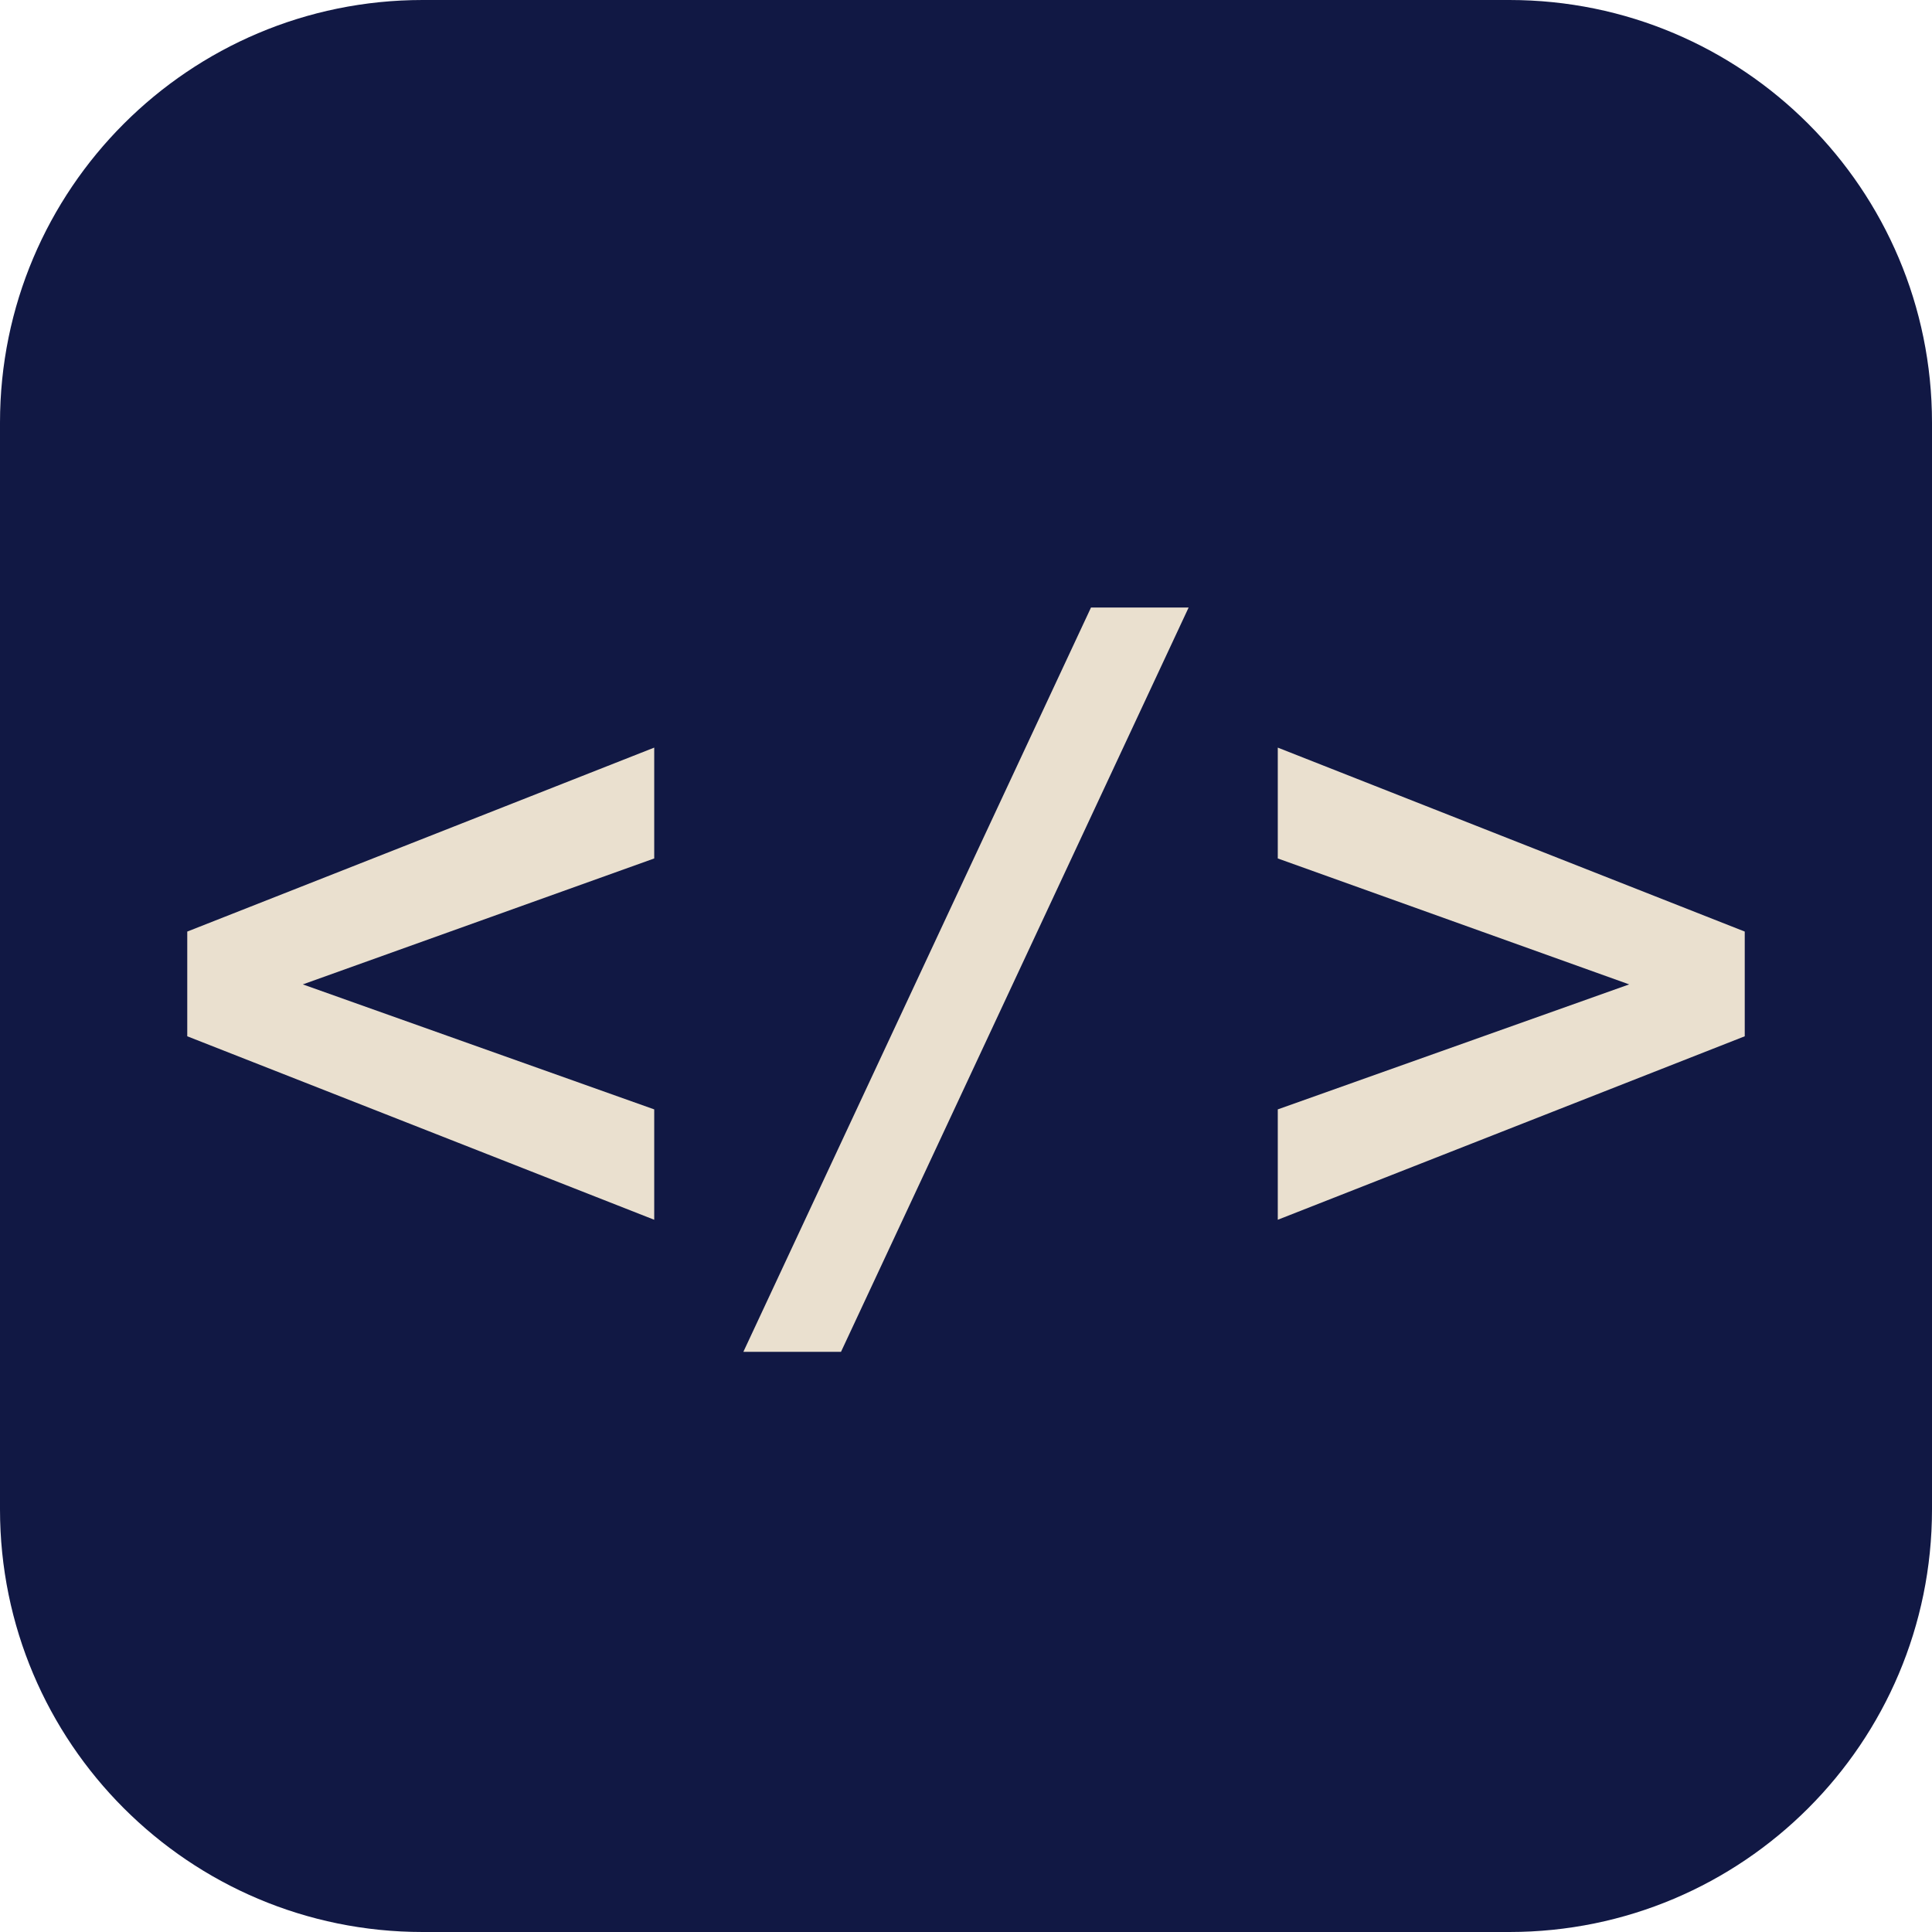
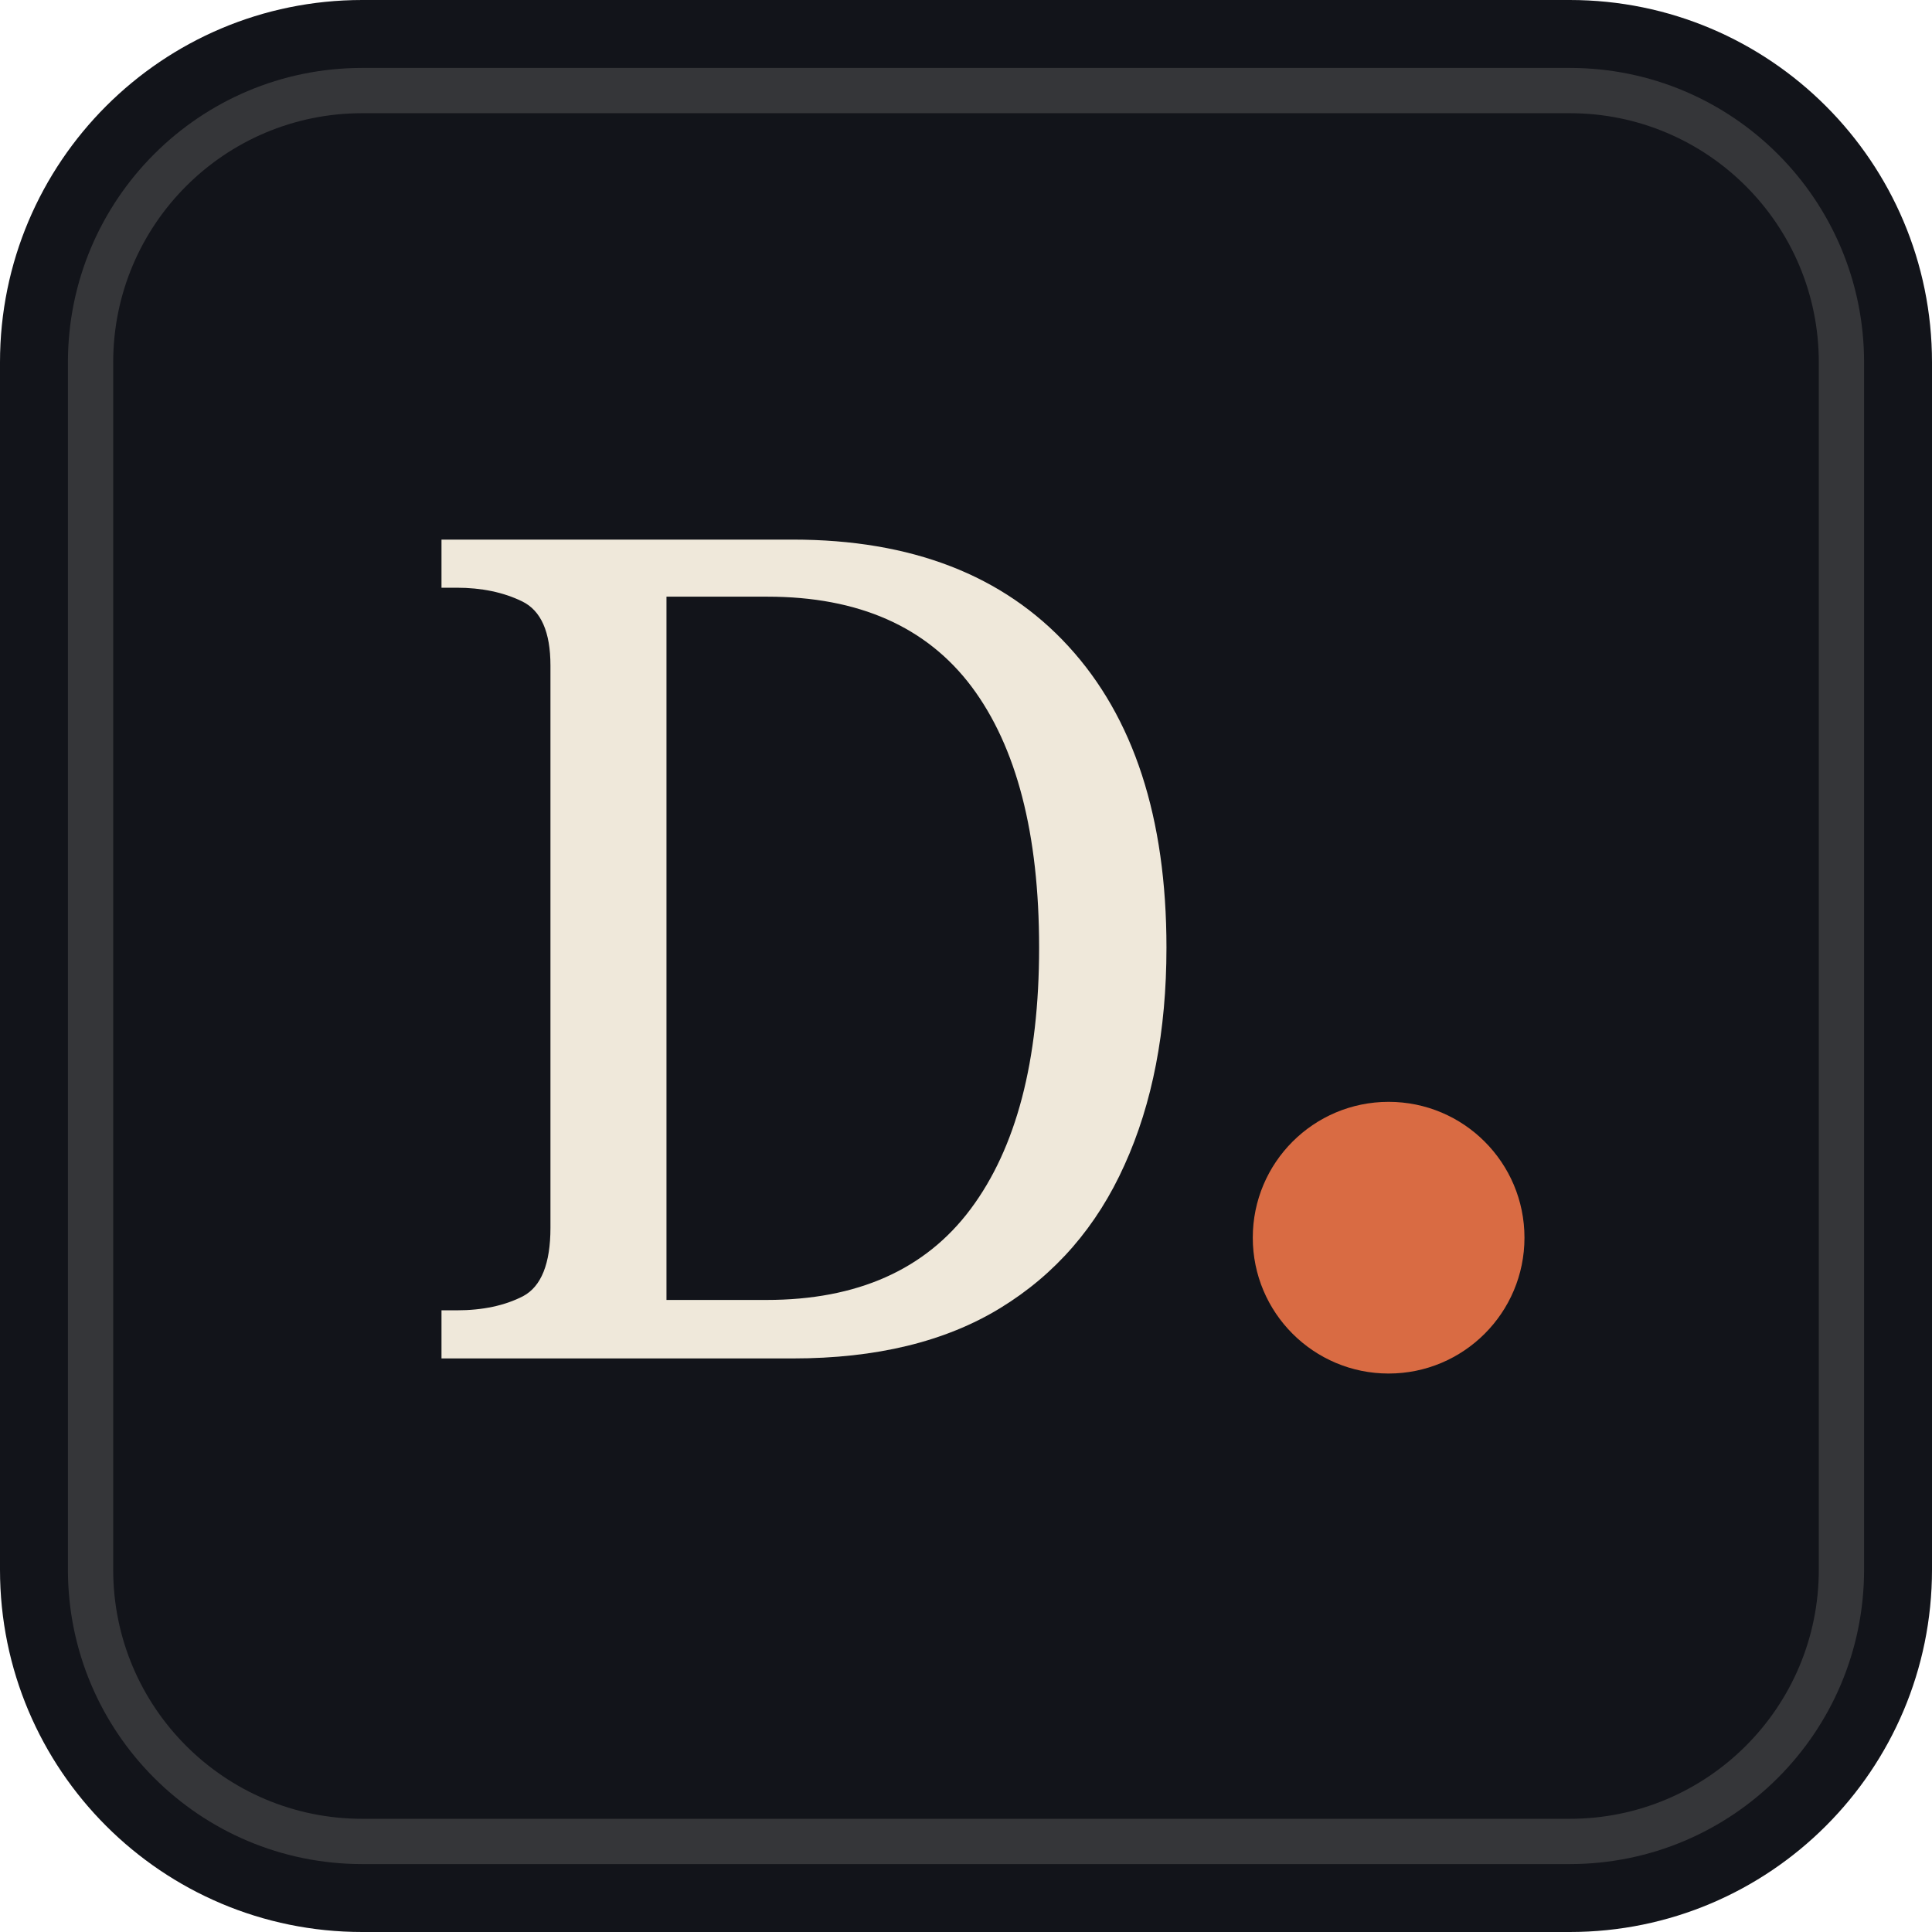
<svg xmlns="http://www.w3.org/2000/svg" viewBox="0 0 64 64">
-   <rect width="64" height="64" rx="14" fill="#111844" />
-   <text x="32" y="42" font-family="monospace" font-size="30" font-weight="700" fill="#EAE0CF" text-anchor="middle">&lt;/&gt;</text>
+   <rect width="64" height="64" rx="12" fill="#12141A" />
+   <rect x="3" y="3" width="58" height="58" rx="9" fill="none" stroke="#EFE8DA" stroke-opacity="0.16" stroke-width="1.5" />
+   <text x="27" y="45" font-family="Georgia, serif" font-size="38" font-weight="400" fill="#EFE8DA" text-anchor="middle">D</text>
+   <circle cx="46" cy="41" r="4.5" fill="#D96B43" />
</svg>
